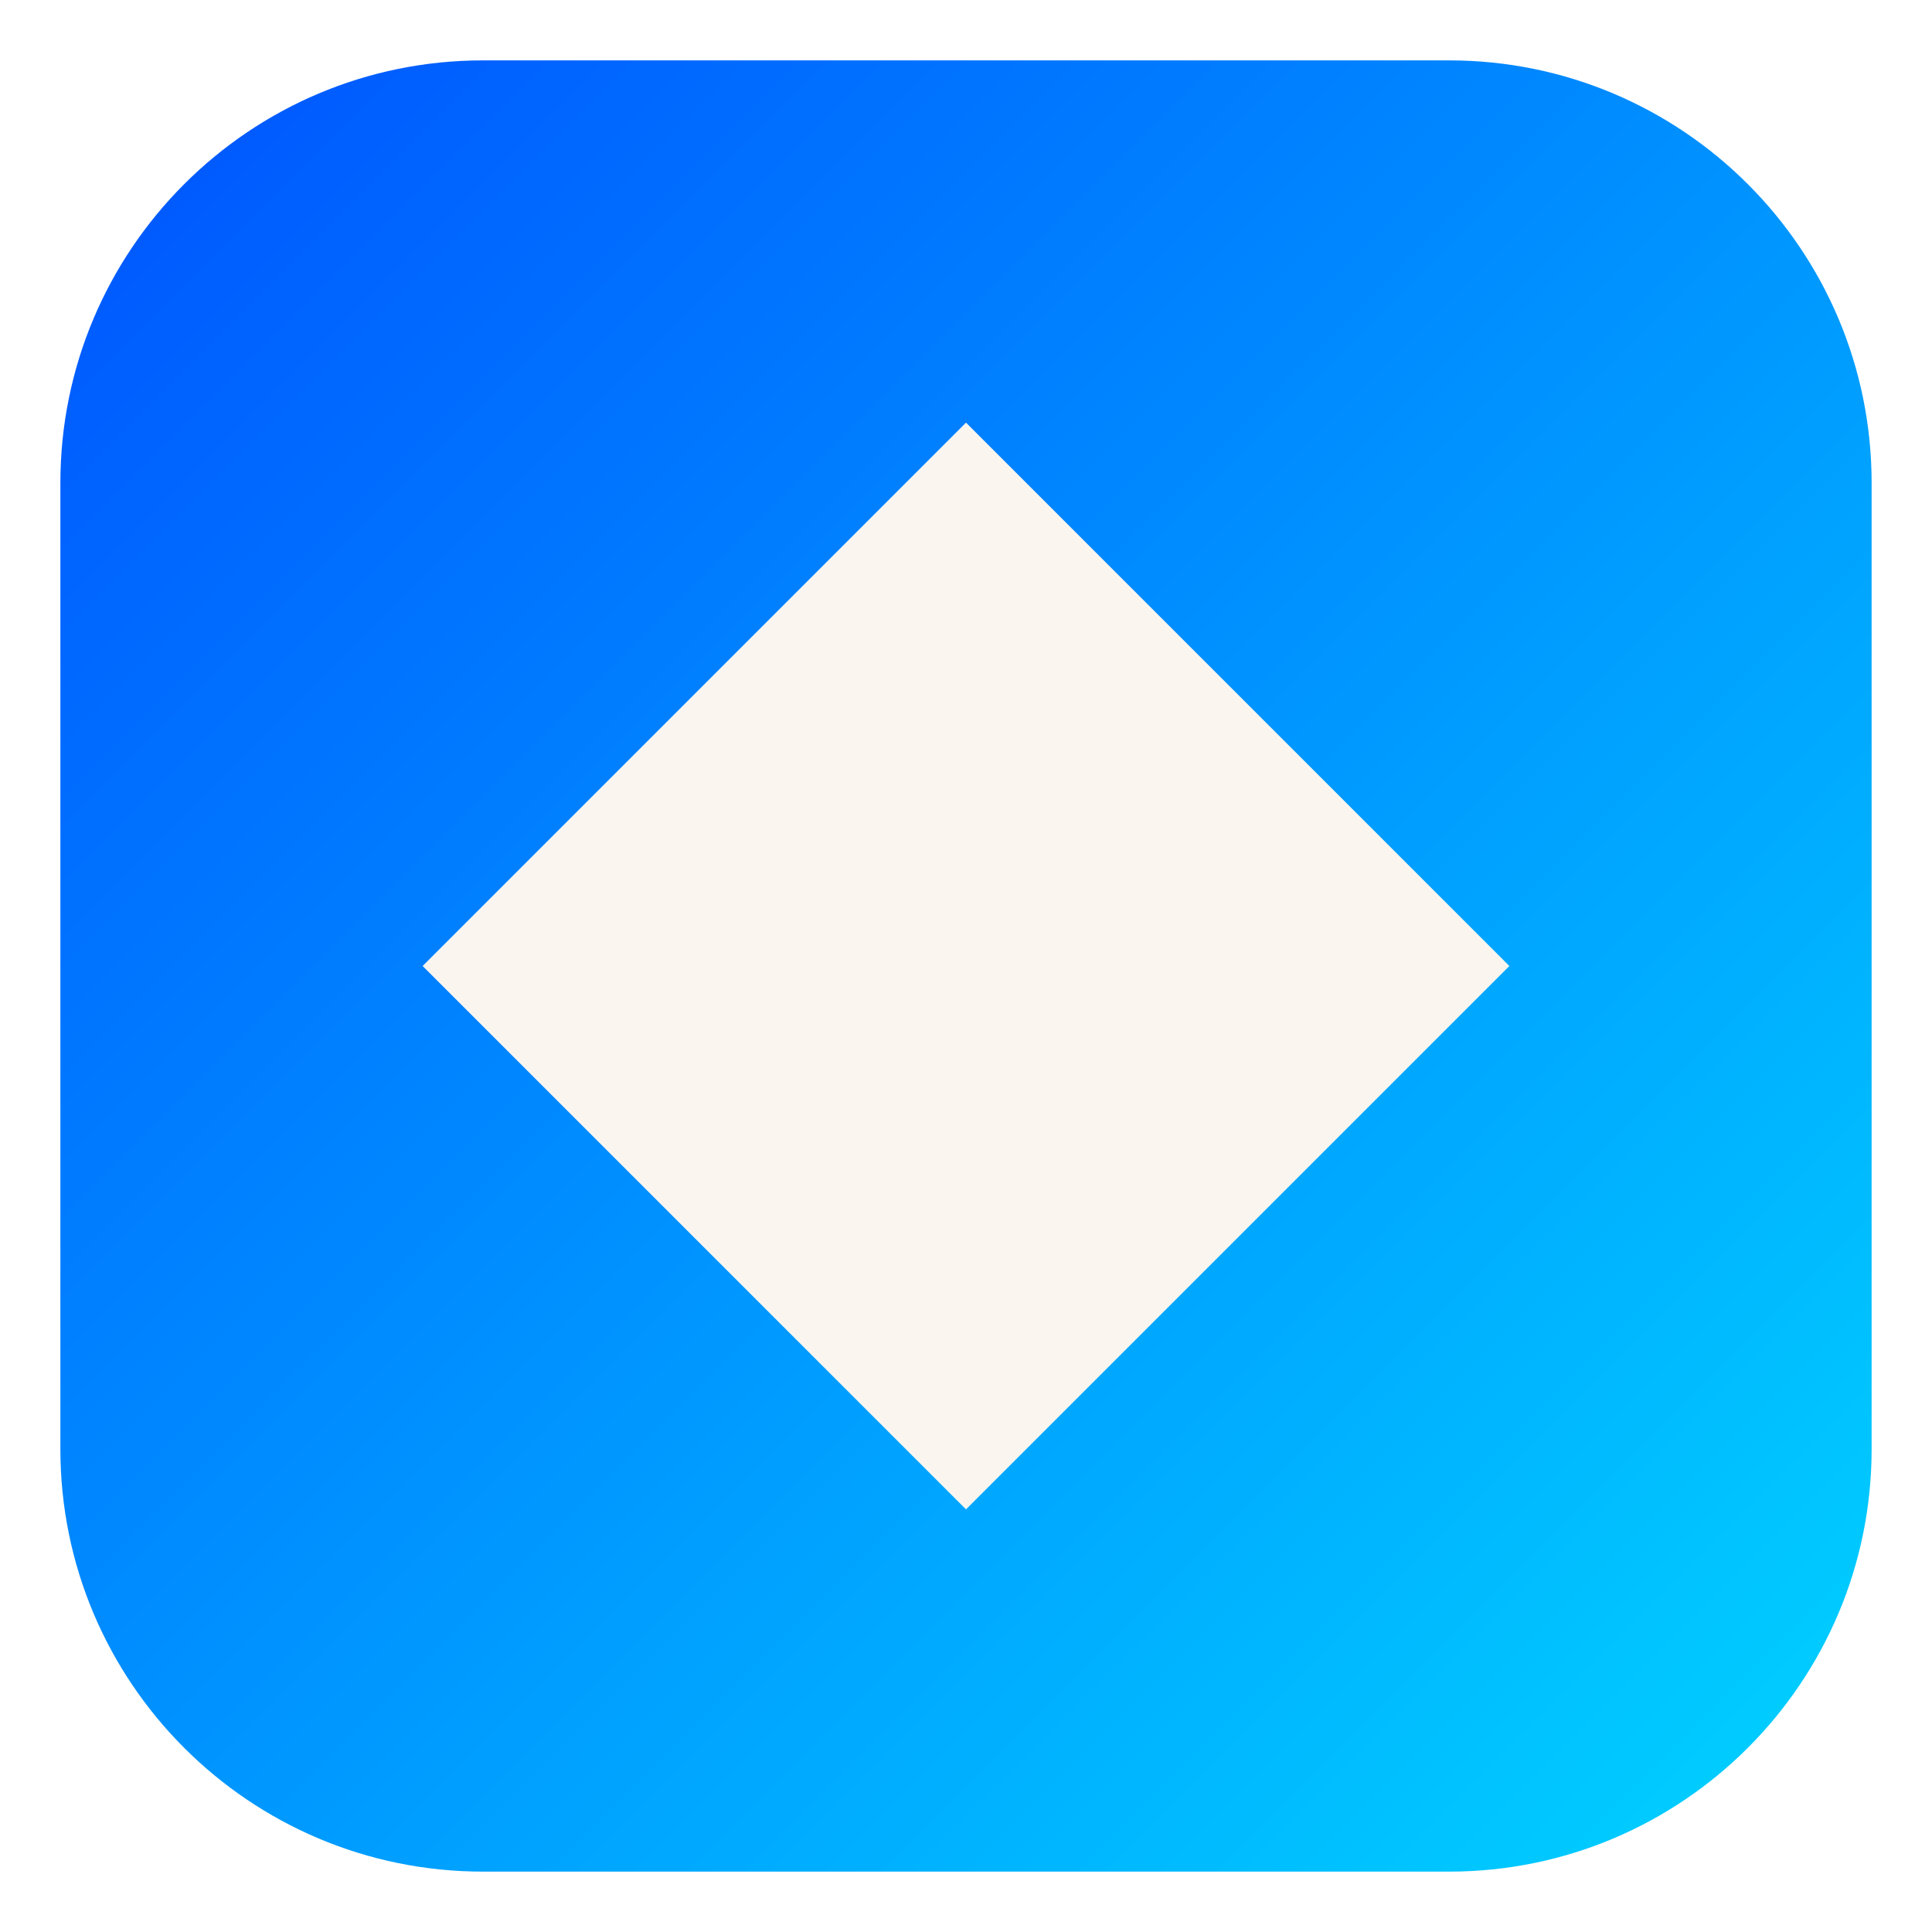
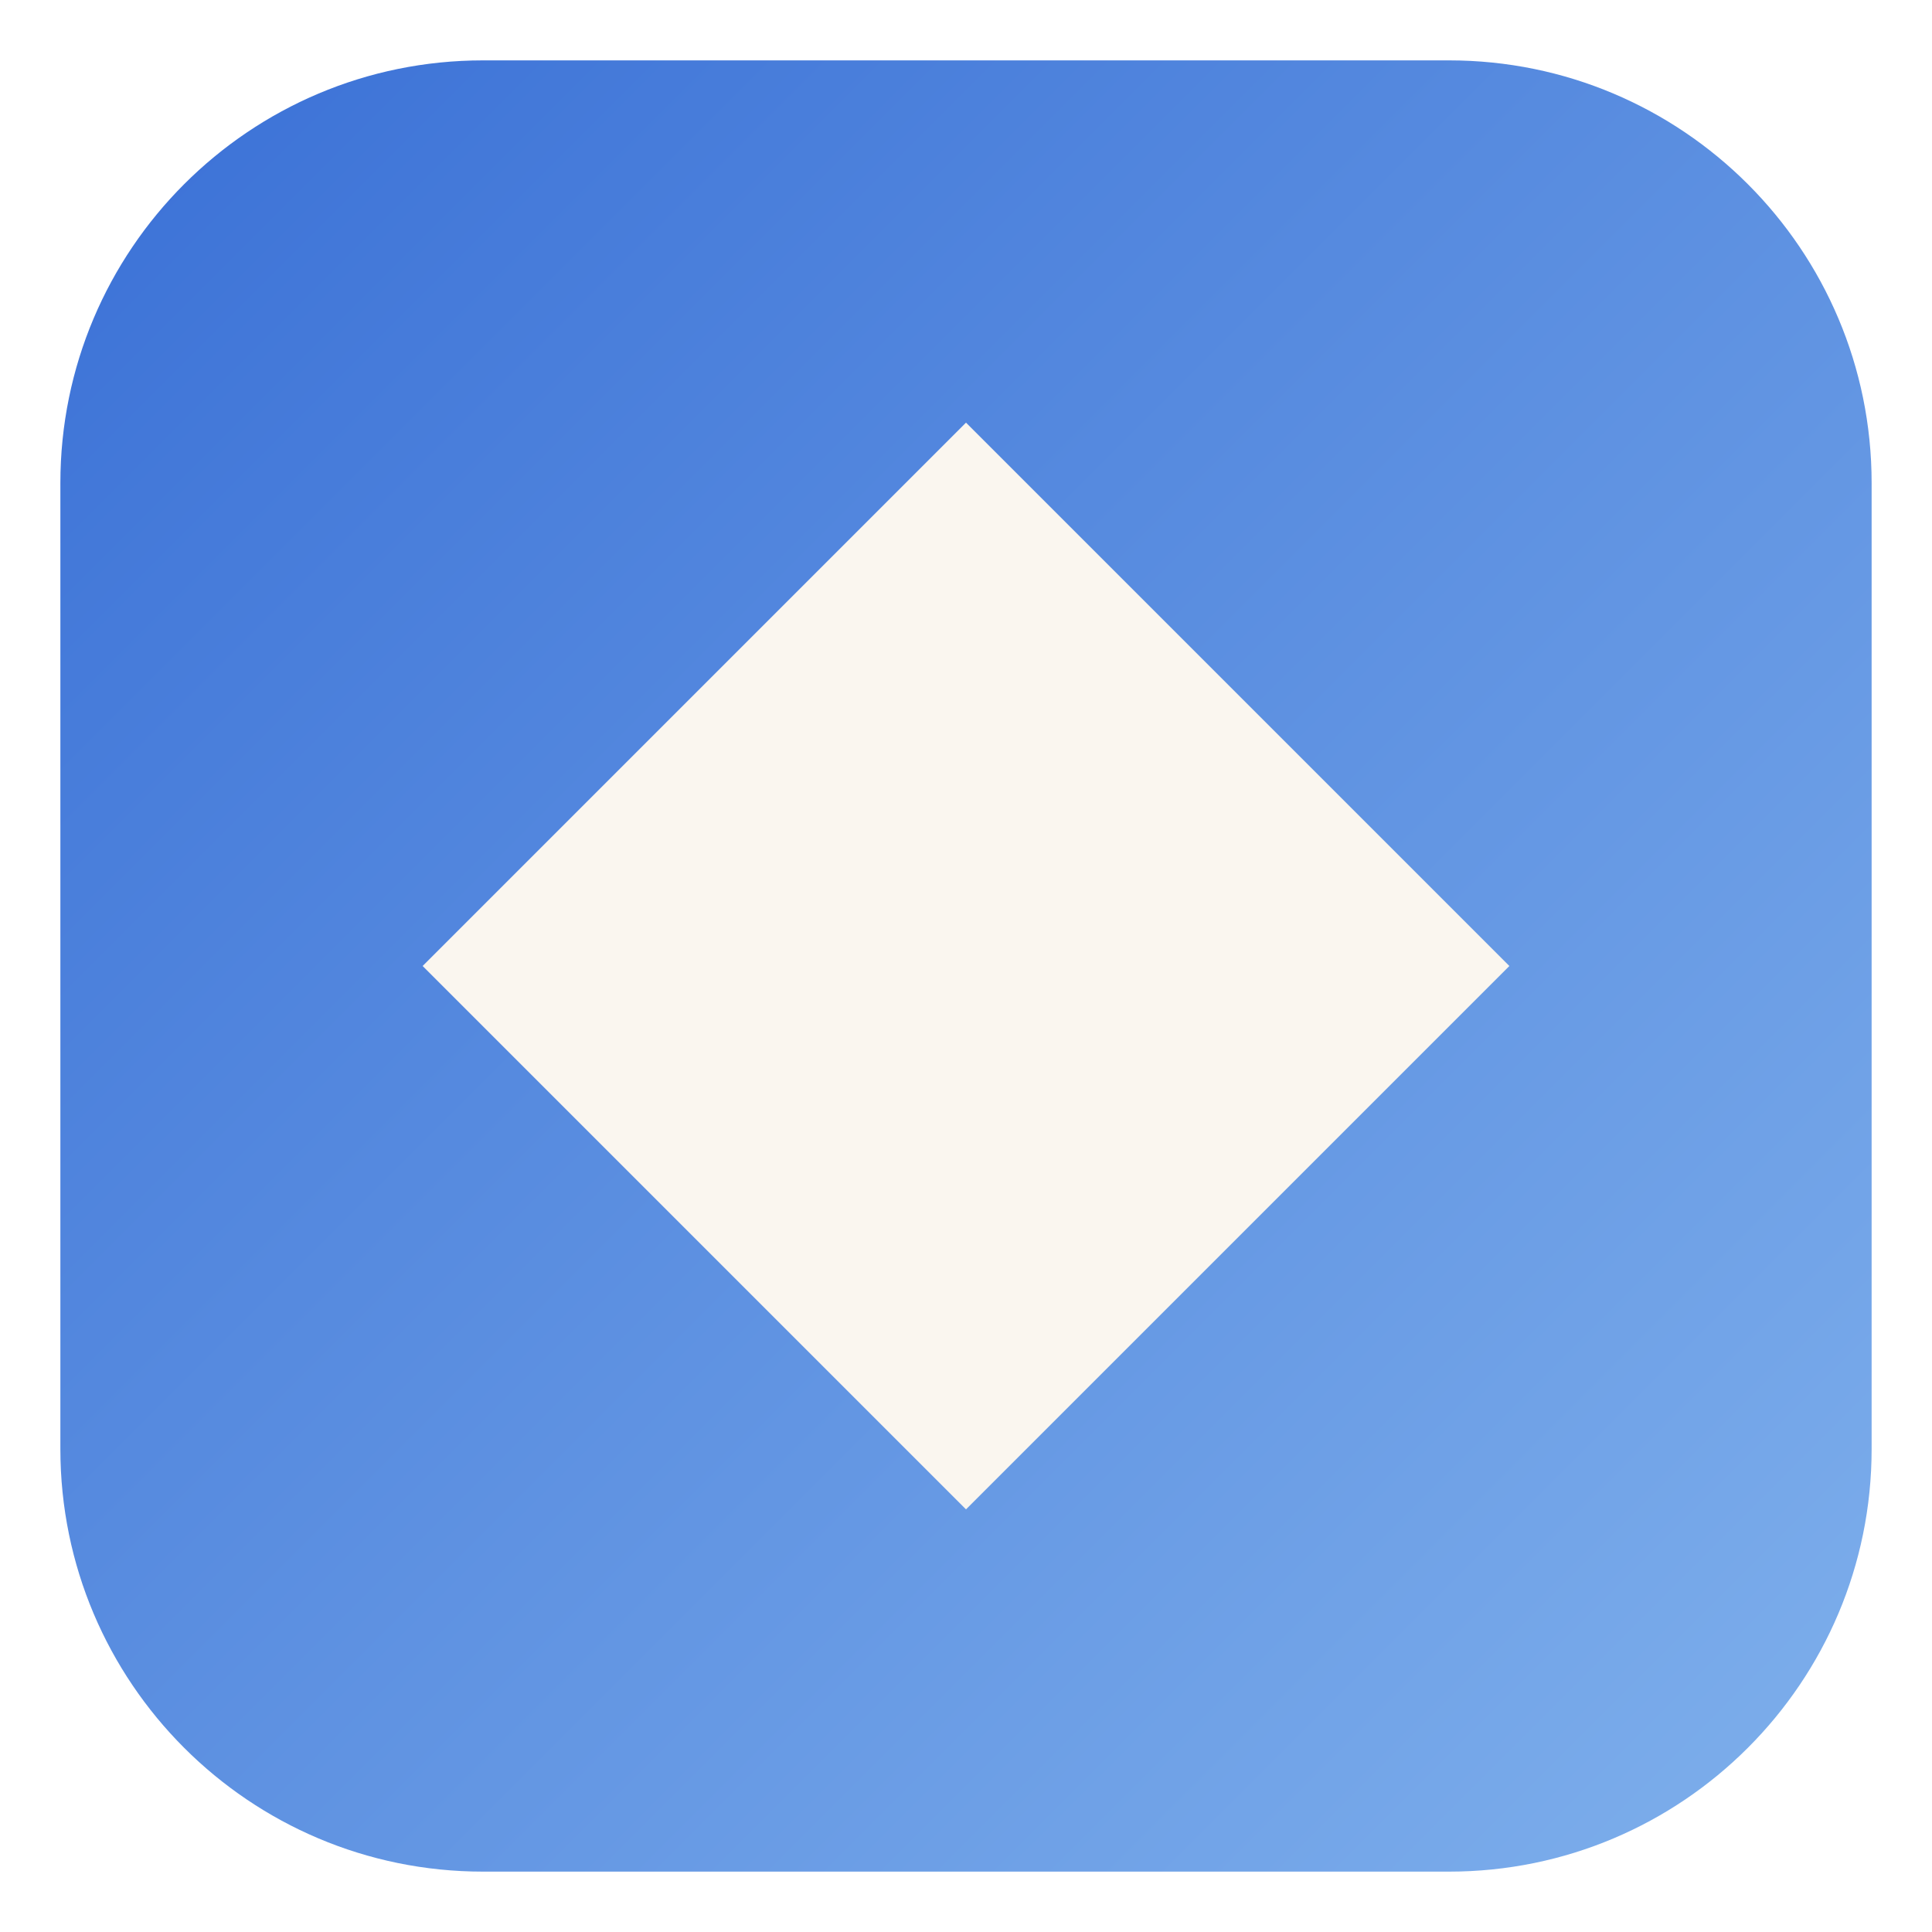
<svg xmlns="http://www.w3.org/2000/svg" viewBox="0 0 64 64">
  <defs>
    <linearGradient id="g" x1="0%" y1="0%" x2="100%" y2="100%">
-       <stop offset="0%" stop-color="#0052FF" />
-       <stop offset="100%" stop-color="#00D4FF" />
+       <stop offset="0%" stop-color="#3A70D6" />
+       <stop offset="100%" stop-color="#7FB0EC" />
    </linearGradient>
  </defs>
  <rect x="2" y="2" width="60" height="60" rx="14" fill="url(#g)" />
  <path d="M32 14 L50 32 L32 50 L14 32 Z" fill="#FAF6EF" />
</svg>
